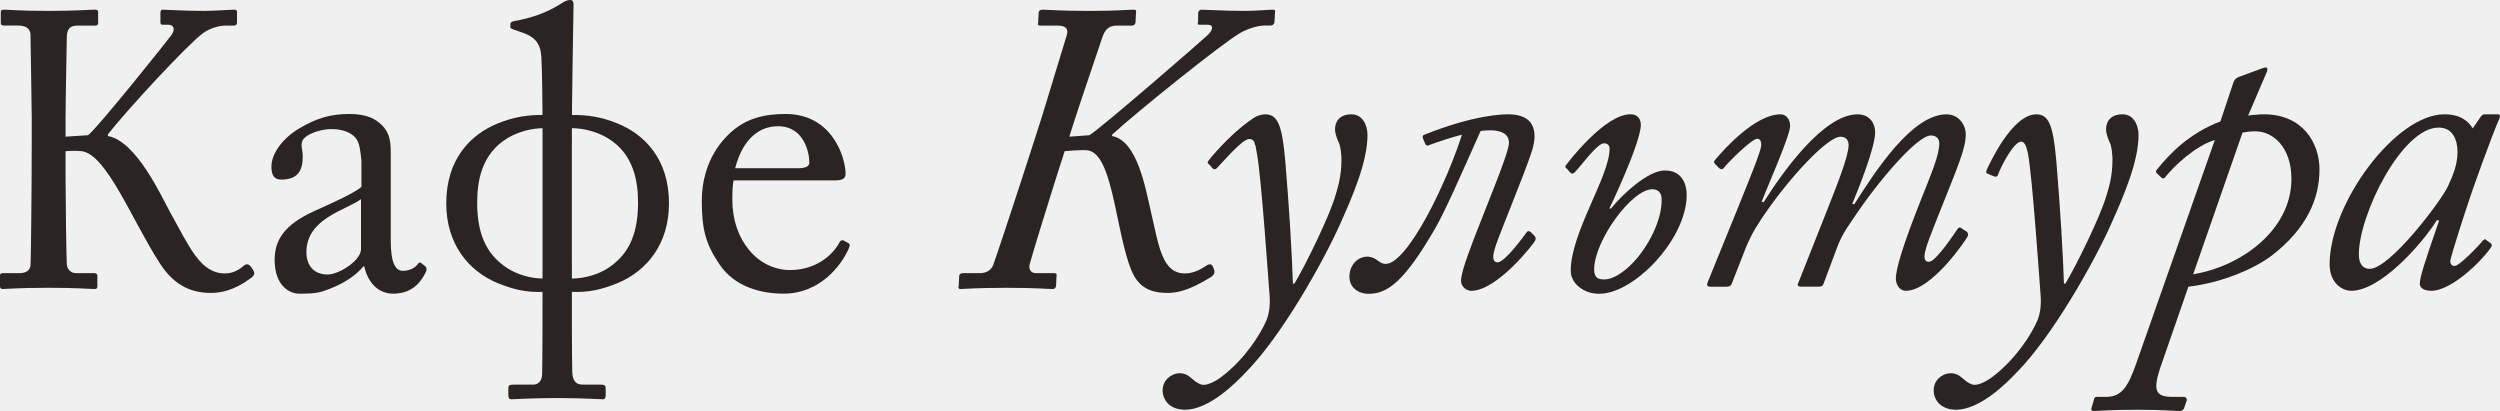
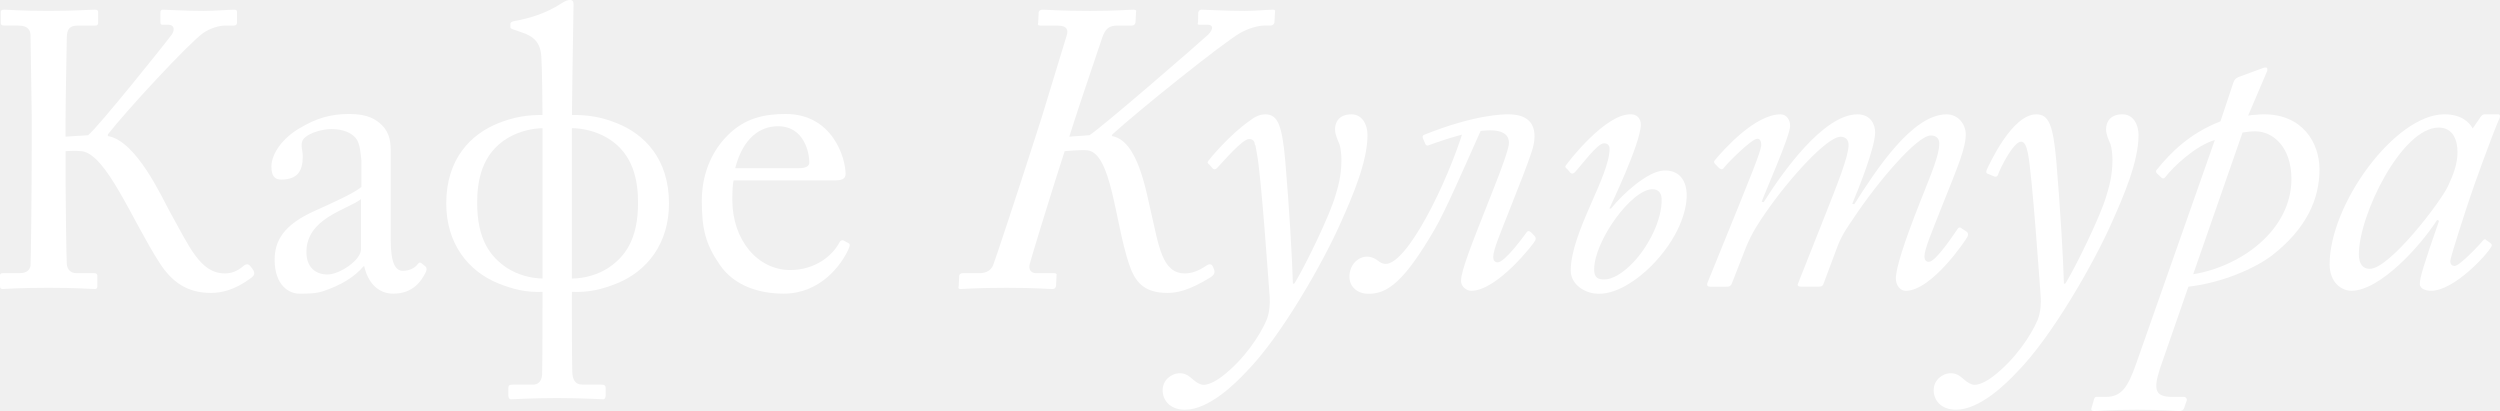
<svg xmlns="http://www.w3.org/2000/svg" version="1.1" id="Layer_1" x="0px" y="0px" viewBox="0 0 128.549 21.132" style="enable-background:new 0 0 128.549 21.132;" xml:space="preserve">
  <style type="text/css">
- 	.st0{fill:#2A2522;}
+ 	.st0{fill:#fff;}
</style>
  <g>
    <path class="st0" d="M20.092,12.356c0,1.193,0.251,1.571,0.629,1.571c0.335,0,0.628-0.168,0.733-0.315   c0.083-0.104,0.125-0.146,0.209-0.084l0.21,0.168c0.063,0.063,0.104,0.168-0.021,0.378c-0.168,0.313-0.566,1.026-1.634,1.026   c-0.754,0-1.298-0.545-1.487-1.404h-0.042c-0.44,0.524-1.131,0.965-2.074,1.278C16.217,15.1,15.84,15.1,15.379,15.1   c-0.503,0-1.257-0.419-1.257-1.739c0-0.964,0.44-1.801,2.095-2.534c0.942-0.419,2.032-0.922,2.367-1.215V8.271   c-0.041-0.356-0.063-0.901-0.293-1.173c-0.23-0.273-0.649-0.461-1.257-0.461c-0.419,0-1.068,0.168-1.362,0.44   c-0.293,0.272-0.104,0.586-0.104,0.962c0,0.734-0.252,1.195-1.11,1.195c-0.335,0-0.502-0.189-0.502-0.67   c0-0.671,0.586-1.467,1.445-1.969c0.88-0.525,1.613-0.734,2.555-0.734c0.985,0,1.382,0.293,1.676,0.567   c0.439,0.439,0.461,0.922,0.461,1.486v3.205V12.356z M18.564,10.24c-0.754,0.564-2.808,0.984-2.808,2.723   c0,0.774,0.461,1.151,1.089,1.151c0.608,0,1.718-0.733,1.718-1.298V10.24z" />
    <path class="st0" d="M37.719,9.276c-0.042,0.189-0.063,0.523-0.063,1.005c0,2.053,1.299,3.604,2.975,3.604   c1.277,0,2.178-0.734,2.535-1.425c0.043-0.084,0.126-0.126,0.189-0.104l0.272,0.146c0.063,0.022,0.105,0.084,0,0.314   c-0.377,0.838-1.466,2.283-3.331,2.283c-1.194,0-2.514-0.356-3.289-1.488c-0.733-1.068-0.921-1.842-0.921-3.309   c0-0.816,0.209-2.221,1.319-3.331c0.901-0.921,1.948-1.11,2.995-1.11c2.409,0,3.08,2.262,3.08,3.08   c0,0.293-0.251,0.335-0.586,0.335H37.719z M41.05,8.649c0.398,0,0.565-0.106,0.565-0.294c0-0.481-0.251-1.864-1.613-1.864   c-0.921,0-1.801,0.607-2.199,2.158H41.05z" />
    <path class="st0" d="M62.44,13.902c-0.019-0.074-0.057-0.16-0.091-0.225c-0.07-0.137-0.225-0.084-0.319-0.019   c-0.428,0.295-0.786,0.401-1.1,0.401c-1.185,0-1.339-1.411-1.758-3.207c-0.259-1.109-0.684-3.643-2.003-3.857l0.029-0.086   c1.357-1.236,5.604-4.643,6.544-5.197c0.465-0.273,0.986-0.398,1.28-0.398h0.292c0.105,0,0.181-0.043,0.215-0.146l0.033-0.566   c0.02-0.063-0.009-0.104-0.114-0.104c-0.251,0-0.856,0.063-1.463,0.063c-0.964,0-1.951-0.063-2.202-0.063   c-0.084,0-0.139,0.042-0.172,0.147l-0.007,0.48c-0.034,0.105-0.026,0.146,0.058,0.146h0.441c0.272,0,0.31,0.21,0.027,0.504   c-0.276,0.271-5.547,4.843-6.115,5.178l-1.032,0.074l0.288-0.899c0.329-1.026,1.296-3.851,1.396-4.165   c0.162-0.502,0.376-0.648,0.795-0.648h0.732c0.105,0,0.16-0.043,0.193-0.146l0.027-0.545c0.026-0.084-0.002-0.126-0.127-0.126   c-0.272,0-0.836,0.063-2.24,0.063c-1.57,0-2.179-0.063-2.43-0.063c-0.126,0-0.182,0.042-0.208,0.126l-0.027,0.545   c-0.034,0.104-0.005,0.146,0.121,0.146h0.881c0.523,0,0.541,0.271,0.467,0.502c-0.054,0.168-1.157,3.809-1.277,4.186l-0.39,1.215   c-0.838,2.618-2.047,6.262-2.129,6.45c-0.109,0.21-0.31,0.378-0.687,0.378h-0.858c-0.084,0-0.154,0.02-0.188,0.125l-0.026,0.545   c-0.034,0.104-0.005,0.146,0.1,0.146c0.188,0,0.731-0.063,2.385-0.063c1.488,0,2.096,0.063,2.347,0.063   c0.105,0,0.146-0.063,0.173-0.146l0.026-0.545c0.026-0.084-0.022-0.125-0.127-0.125H53.28c-0.272,0-0.4-0.189-0.334-0.461   c0.072-0.294,0.97-3.225,1.306-4.273l0.493-1.539c0,0,0.871-0.081,1.173-0.044c1.236,0.152,1.405,3.631,2.123,5.812   c0.315,0.956,0.768,1.521,1.991,1.521c0.5,0,1.095-0.127,2.136-0.757C62.258,14.252,62.5,14.129,62.44,13.902z" />
    <path class="st0" d="M13.03,13.902c-0.043-0.074-0.109-0.16-0.164-0.225c-0.113-0.137-0.251-0.084-0.325-0.019   c-0.333,0.295-0.656,0.401-0.971,0.401c-1.281,0-1.828-1.373-2.833-3.165c-0.398-0.714-1.713-3.647-3.19-3.899V6.91   c0.962-1.236,4.118-4.643,4.881-5.197c0.377-0.273,0.858-0.398,1.152-0.398h0.44c0.104,0,0.167-0.043,0.167-0.146V0.602   c0-0.063-0.042-0.104-0.147-0.104c-0.251,0-0.984,0.063-1.591,0.063c-0.964,0-1.823-0.063-2.074-0.063   c-0.084,0-0.126,0.042-0.126,0.147v0.48c0,0.105,0.021,0.146,0.105,0.146h0.293c0.273,0,0.377,0.21,0.189,0.504   C8.647,2.047,4.988,6.618,4.527,6.953L3.371,7.027V6.128c0-1.026,0.063-3.851,0.063-4.165c0-0.502,0.168-0.648,0.586-0.648H4.9   c0.105,0,0.146-0.043,0.146-0.146V0.623c0-0.084-0.042-0.126-0.168-0.126c-0.272,0-0.963,0.063-2.367,0.063   c-1.571,0-2.052-0.063-2.303-0.063c-0.126,0-0.168,0.042-0.168,0.126v0.545c0,0.104,0.042,0.146,0.168,0.146h0.733   c0.523,0,0.628,0.271,0.628,0.502c0,0.168,0.063,3.809,0.063,4.186v1.215c0,2.618-0.042,6.262-0.063,6.45   c-0.041,0.21-0.188,0.378-0.565,0.378H0.147C0.063,14.045,0,14.064,0,14.17v0.545c0,0.104,0.042,0.146,0.147,0.146   c0.188,0,0.711-0.063,2.366-0.063c1.487,0,2.115,0.063,2.367,0.063c0.105,0,0.126-0.063,0.126-0.146V14.17   c0-0.084-0.063-0.125-0.168-0.125H3.916c-0.272,0-0.46-0.189-0.481-0.461c-0.021-0.294-0.063-3.225-0.063-4.273V7.773   c0,0,0.509-0.036,0.823,0c1.286,0.151,2.608,3.587,4.025,5.768c0.622,0.956,1.403,1.521,2.626,1.521c0.5,0,1.202-0.127,2.043-0.757   C12.96,14.252,13.163,14.129,13.03,13.902z" />
    <path class="st0" d="M29.373,15.006v0.196c-0.244-0.336-0.755-1.169-0.391-1.478c0.122-0.103,0.256-0.203,0.391-0.305v0.904   c0.733,0,1.404-0.226,1.885-0.535c0.879-0.576,1.55-1.479,1.55-3.352c0-1.049-0.188-2.529-1.592-3.352   c-0.566-0.329-1.236-0.494-1.843-0.494v0.836c-0.076-0.1-0.157-0.195-0.248-0.287c-0.13-0.13-0.426-0.454-0.501-0.621   c-0.01-0.023-0.016-0.047-0.02-0.07c0.026-0.02,0.052-0.041,0.077-0.064c0.201-0.185,0.35-0.477,0.458-0.727   c0.003-0.009,0.006-0.015,0.01-0.022c0.081-0.06,0.158-0.11,0.225-0.153v0.433c0.817-0.021,1.569,0.104,2.343,0.419   c1.424,0.565,2.682,1.842,2.682,4.125c0,2.074-1.131,3.479-2.661,4.107C30.941,14.881,30.294,15.048,29.373,15.006z" />
    <path class="st0" d="M27.971,15.006v0.196c0.244-0.336,0.755-1.169,0.391-1.478c-0.121-0.103-0.257-0.203-0.391-0.305v0.904   c-0.733,0-1.403-0.226-1.885-0.535c-0.879-0.576-1.55-1.479-1.55-3.352c0-1.049,0.188-2.529,1.592-3.352   c0.566-0.329,1.236-0.494,1.843-0.494v0.836c0.076-0.1,0.157-0.195,0.248-0.287c0.131-0.13,0.426-0.454,0.501-0.621   c0.01-0.023,0.017-0.047,0.02-0.07c-0.025-0.02-0.051-0.041-0.077-0.064c-0.2-0.185-0.349-0.477-0.458-0.727   c-0.003-0.009-0.006-0.015-0.009-0.022c-0.081-0.06-0.158-0.11-0.225-0.153v0.433c-0.817-0.021-1.568,0.104-2.344,0.419   c-1.424,0.565-2.681,1.842-2.681,4.125c0,2.074,1.131,3.479,2.661,4.107C26.402,14.881,27.048,15.048,27.971,15.006z" />
    <path class="st0" d="M29.405,14.524c0,1.088,0,3.956,0.021,4.605c0.021,0.355,0.105,0.648,0.545,0.648h0.942   c0.189,0,0.231,0.063,0.231,0.189v0.355c0,0.126-0.042,0.21-0.126,0.21c-0.146,0-1.068-0.063-2.367-0.063   c-1.34,0-2.179,0.063-2.367,0.063c-0.104,0-0.146-0.084-0.146-0.21v-0.355c0-0.147,0.042-0.189,0.272-0.189h1.005   c0.231,0,0.44-0.146,0.461-0.523c0.021-0.648,0.021-3.956,0.021-5.171V6.847c0-1.487-0.021-3.394-0.063-3.939   c-0.042-0.712-0.377-1.047-1.047-1.257l-0.419-0.146c-0.104-0.042-0.125-0.063-0.125-0.104V1.232c0-0.063,0.058-0.123,0.188-0.146   c0.847-0.15,1.676-0.416,2.451-0.92C29.07,0.041,29.196,0,29.321,0c0.147,0,0.188,0.104,0.168,0.376   c-0.021,1.153-0.085,5.214-0.085,6.366V14.524z" />
    <path class="st0" d="M87.926,14.74c-0.104,0-0.186-0.041-0.123-0.213l1.566-3.856c0.536-1.342,1.154-2.813,1.195-3.195   c0-0.213-0.062-0.342-0.206-0.342c-0.288,0-1.546,1.258-1.731,1.514c-0.062,0.084-0.165,0.063-0.248-0.022l-0.186-0.191   c-0.061-0.064-0.082-0.129-0.02-0.193c0.474-0.574,2.082-2.363,3.381-2.363c0.289,0,0.494,0.256,0.494,0.596   c0,0.512-1.257,3.324-1.463,3.899l0.103,0.021c0.948-1.512,3.071-4.516,4.824-4.516c0.681,0,0.907,0.532,0.907,0.916   c0,0.788-0.824,2.834-1.176,3.686l0.104,0.021c1.135-1.79,2.99-4.622,4.741-4.622c0.64,0,0.99,0.553,0.99,1.022   c0,0.725-0.392,1.62-1.258,3.793c-0.475,1.214-0.866,2.109-0.866,2.492c0,0.149,0.063,0.277,0.226,0.277   c0.371,0,1.354-1.523,1.479-1.693c0.062-0.106,0.164-0.084,0.247,0l0.229,0.148c0.063,0.064,0.082,0.127,0.042,0.234   c-0.063,0.149-1.845,2.801-3.185,2.801c-0.305,0-0.508-0.312-0.508-0.631c0-0.533,0.418-1.84,1.242-3.928   c0.598-1.512,0.99-2.406,0.99-3.025c0-0.255-0.166-0.404-0.434-0.404c-0.701,0-2.721,2.365-3.979,4.261   c-0.145,0.234-0.577,0.767-0.846,1.513l-0.701,1.875c-0.041,0.105-0.123,0.127-0.287,0.127h-0.825c-0.165,0-0.247-0.041-0.187-0.17   l1.402-3.537c0.578-1.469,1.195-2.981,1.195-3.578c0-0.277-0.164-0.426-0.412-0.426c-0.701,0-2.659,2.172-3.834,3.877   c-0.31,0.447-0.722,1.043-1.031,1.811l-0.742,1.897c-0.082,0.127-0.145,0.127-0.33,0.127H87.926z" />
    <path class="st0" d="M102.177,8.923c-0.041-0.022-0.062-0.085-0.021-0.192c0.123-0.256,1.291-2.852,2.549-2.852   c0.639,0,0.865,0.532,1.03,2.406c0.206,2.43,0.351,4.922,0.392,6.307l0.082-0.021c0.578-0.959,1.814-3.494,2.104-4.516   c0.104-0.363,0.309-0.938,0.309-1.854c0-0.234-0.041-0.618-0.102-0.789c-0.083-0.191-0.227-0.49-0.227-0.766   c0-0.342,0.185-0.768,0.845-0.768c0.557,0,0.825,0.532,0.825,1.064c0,1.385-0.784,3.175-1.382,4.517   c-0.906,2.046-3.072,5.858-4.865,7.67c-0.557,0.597-1.917,1.938-3.133,1.938c-0.805,0-1.154-0.512-1.154-1.002   c0-0.531,0.453-0.852,0.823-0.873c0.351-0.021,0.536,0.148,0.763,0.342c0.145,0.127,0.352,0.254,0.516,0.254   c0.207,0,0.558-0.127,0.969-0.447c1.135-0.873,1.938-2.108,2.268-2.875c0.166-0.405,0.186-0.874,0.166-1.193   c-0.041-0.49-0.434-6.284-0.66-7.393c-0.082-0.404-0.186-0.596-0.351-0.596c-0.371,0-1.03,1.256-1.196,1.725   c-0.04,0.086-0.123,0.086-0.184,0.064L102.177,8.923z" />
    <path class="st0" d="M114.834,4.26c0.062-0.17,0.123-0.235,0.269-0.299l1.277-0.469c0.042-0.021,0.103-0.021,0.146-0.021   c0.04,0,0.061,0.043,0.061,0.086c0,0.043,0,0.105-0.041,0.17l-0.948,2.216c0.124-0.021,0.269-0.042,0.413-0.042   c0.145-0.022,0.309-0.022,0.412-0.022c1.958,0,2.844,1.448,2.844,2.832c0,1.492-0.639,3.025-2.453,4.432   c-0.906,0.683-2.597,1.406-4.287,1.598l-1.465,4.219c-0.371,1.15-0.205,1.448,0.66,1.448h0.577c0.103,0,0.165,0.107,0.146,0.171   l-0.146,0.426c-0.041,0.064-0.083,0.128-0.247,0.128c-0.227,0-0.846-0.064-2.165-0.064c-1.422,0-1.979,0.064-2.206,0.064   c-0.123,0-0.165-0.042-0.144-0.128l0.124-0.426c0.02-0.085,0.04-0.171,0.144-0.171h0.475c0.804,0,1.134-0.489,1.567-1.726   l4.039-11.483c-1.01,0.299-2.123,1.363-2.556,1.918c-0.062,0.084-0.144,0.064-0.185,0.021l-0.227-0.213   c-0.061-0.064-0.083-0.129-0.021-0.193c0.721-0.894,1.689-1.873,3.277-2.492L114.834,4.26z M112.773,14.102   c2.474-0.404,5.051-2.279,5.051-4.9c0-1.64-0.948-2.449-1.855-2.449c-0.31,0-0.516,0.043-0.659,0.064L112.773,14.102z" />
    <path class="st0" d="M78.901,12.127l-0.165-0.17c-0.082-0.086-0.186-0.106-0.246,0c-0.125,0.17-1.11,1.533-1.482,1.533   c-0.164,0-0.227-0.127-0.227-0.276c0-0.384,0.393-1.278,0.867-2.493c0.555-1.391,0.893-2.266,1.102-2.893   c0.133-0.398,0.606-1.949-1.196-1.949c-0.231,0-1.692-0.004-4.329,1.054c-0.082,0.032-0.088,0.099-0.057,0.184l0.124,0.29   c0.021,0.057,0.087,0.11,0.178,0.059c4.565-1.667,4.151-0.127,4.076,0.146c-0.189,0.702-0.589,1.695-1.019,2.783   c-0.824,2.088-1.402,3.516-1.402,4.049c0,0.318,0.313,0.51,0.52,0.51c1.34,0,3.236-2.442,3.299-2.592   C78.984,12.256,78.964,12.191,78.901,12.127z" />
    <path class="st0" d="M128.467,5.879c0.082,0,0.104,0.105,0.061,0.191c-0.391,0.873-1.441,3.813-1.545,4.154   c-0.124,0.361-0.99,3.004-0.99,3.195c0,0.191,0.104,0.256,0.227,0.256c0.248,0,1.3-1.107,1.443-1.3   c0.063-0.064,0.124-0.106,0.164-0.042l0.24,0.172c0.061,0.064,0.082,0.106,0.041,0.17c-0.226,0.427-1.926,2.277-3.101,2.277   c-0.248,0-0.581-0.084-0.581-0.361c0-0.32,0.206-0.98,0.989-3.238l-0.102-0.043c-0.866,1.363-2.948,3.642-4.412,3.642   c-0.475,0-1.113-0.404-1.113-1.363c0-3.109,3.381-7.711,5.896-7.711c0.865,0,1.257,0.383,1.463,0.724l0.393-0.574   c0.063-0.086,0.123-0.149,0.207-0.149H128.467z M125.868,9.585c0.289-0.617,0.495-1.149,0.495-1.768   c0-0.575-0.206-1.257-0.969-1.257c-1.897,0-4.103,4.494-4.103,6.518c0,0.49,0.206,0.746,0.557,0.746   C122.879,13.825,125.498,10.373,125.868,9.585z" />
    <path class="st0" d="M76.723,6.195l-0.105-0.051c-0.164,0-0.313,0.162-0.439,0.367c0.169,0.008,0.339-0.022,0.525-0.174   c0.032-0.027,0.062-0.055,0.09-0.085C76.77,6.234,76.744,6.215,76.723,6.195z" />
    <path class="st0" d="M75.495,6.461c-0.058,0.013-0.116,0.02-0.174,0.023c0.019,0.053-0.024,0.053-0.046,0.124   c-0.857,2.815-2.945,7.036-4.055,6.962c-0.326-0.022-0.392-0.305-0.824-0.367c-0.393-0.057-0.9,0.231-0.996,0.846   c-0.098,0.633,0.342,1.019,0.873,1.053c1.076,0.066,1.965-0.676,3.512-3.337c0.529-0.909,1.438-3.001,2.168-4.628   c0.076-0.17,0.178-0.42,0.301-0.625C76.014,6.5,75.773,6.404,75.495,6.461z" />
    <path class="st0" d="M85.537,8.769c-0.815,0.043-2.078,1.179-2.701,1.954h-0.084c0,0,1.619-3.365,1.619-4.312   c0-0.362-0.247-0.532-0.494-0.532c-1.32-0.064-3.274,2.492-3.357,2.62c-0.063,0.085-0.02,0.128,0.063,0.191l0.164,0.192   c0.063,0.063,0.144,0.063,0.227-0.021c0.33-0.341,1.151-1.492,1.501-1.492c0.165,0,0.289,0.086,0.289,0.277   c0,1.424-1.997,4.309-1.997,6.272c0,0.617,0.563,1.072,1.188,1.168c1.092,0.167,2.299-0.757,2.961-1.417   c1.379-1.401,1.84-2.827,1.812-3.693C86.701,9.197,86.277,8.729,85.537,8.769z M84.006,13.467c-0.543,0.58-1.102,0.902-1.504,0.902   c-0.312,0-0.531-0.063-0.531-0.514c0-1.467,1.926-4.125,2.994-4.125c0.278,0,0.463,0.17,0.475,0.482   C85.476,11.314,84.751,12.67,84.006,13.467z" />
    <path class="st0" d="M69.492,5.879c-0.66,0-0.845,0.426-0.845,0.768c0,0.275,0.144,0.574,0.227,0.766   c0.061,0.171,0.102,0.555,0.102,0.789c0,0.916-0.205,1.49-0.309,1.854c-0.289,1.021-1.525,3.557-2.103,4.516l-0.083,0.021   c-0.041-1.385-0.186-3.877-0.392-6.307c-0.165-1.874-0.392-2.406-1.03-2.406c-0.271,0-0.534,0.121-0.781,0.314   c-1.065,0.74-2.095,1.995-2.151,2.084c-0.062,0.085-0.021,0.128,0.062,0.191l0.165,0.191c0.062,0.064,0.144,0.064,0.227-0.022   c0.329-0.34,1.299-1.49,1.649-1.49c0.112,0,0.205,0.04,0.253,0.127c-0.002,0.003-0.002,0.005-0.003,0.008   c0.008,0.01,0.015,0.022,0.022,0.034c0.011,0.031,0.017,0.066,0.017,0.107c0,0.009,0.016,0.031,0.037,0.06   c0.023,0.113,0.042,0.255,0.071,0.397c0.226,1.108,0.618,6.902,0.66,7.393c0.02,0.319,0,0.788-0.165,1.193   c-0.33,0.767-1.134,2.002-2.268,2.875c-0.412,0.32-0.762,0.447-0.969,0.447c-0.165,0-0.371-0.127-0.515-0.254   c-0.227-0.193-0.412-0.363-0.763-0.342c-0.371,0.021-0.825,0.342-0.825,0.873c0,0.49,0.351,1.002,1.155,1.002   c1.216,0,2.577-1.342,3.134-1.938c1.794-1.812,3.958-5.624,4.865-7.67c0.599-1.342,1.381-3.132,1.381-4.517   C70.316,6.411,70.049,5.879,69.492,5.879z" />
  </g>
</svg>
